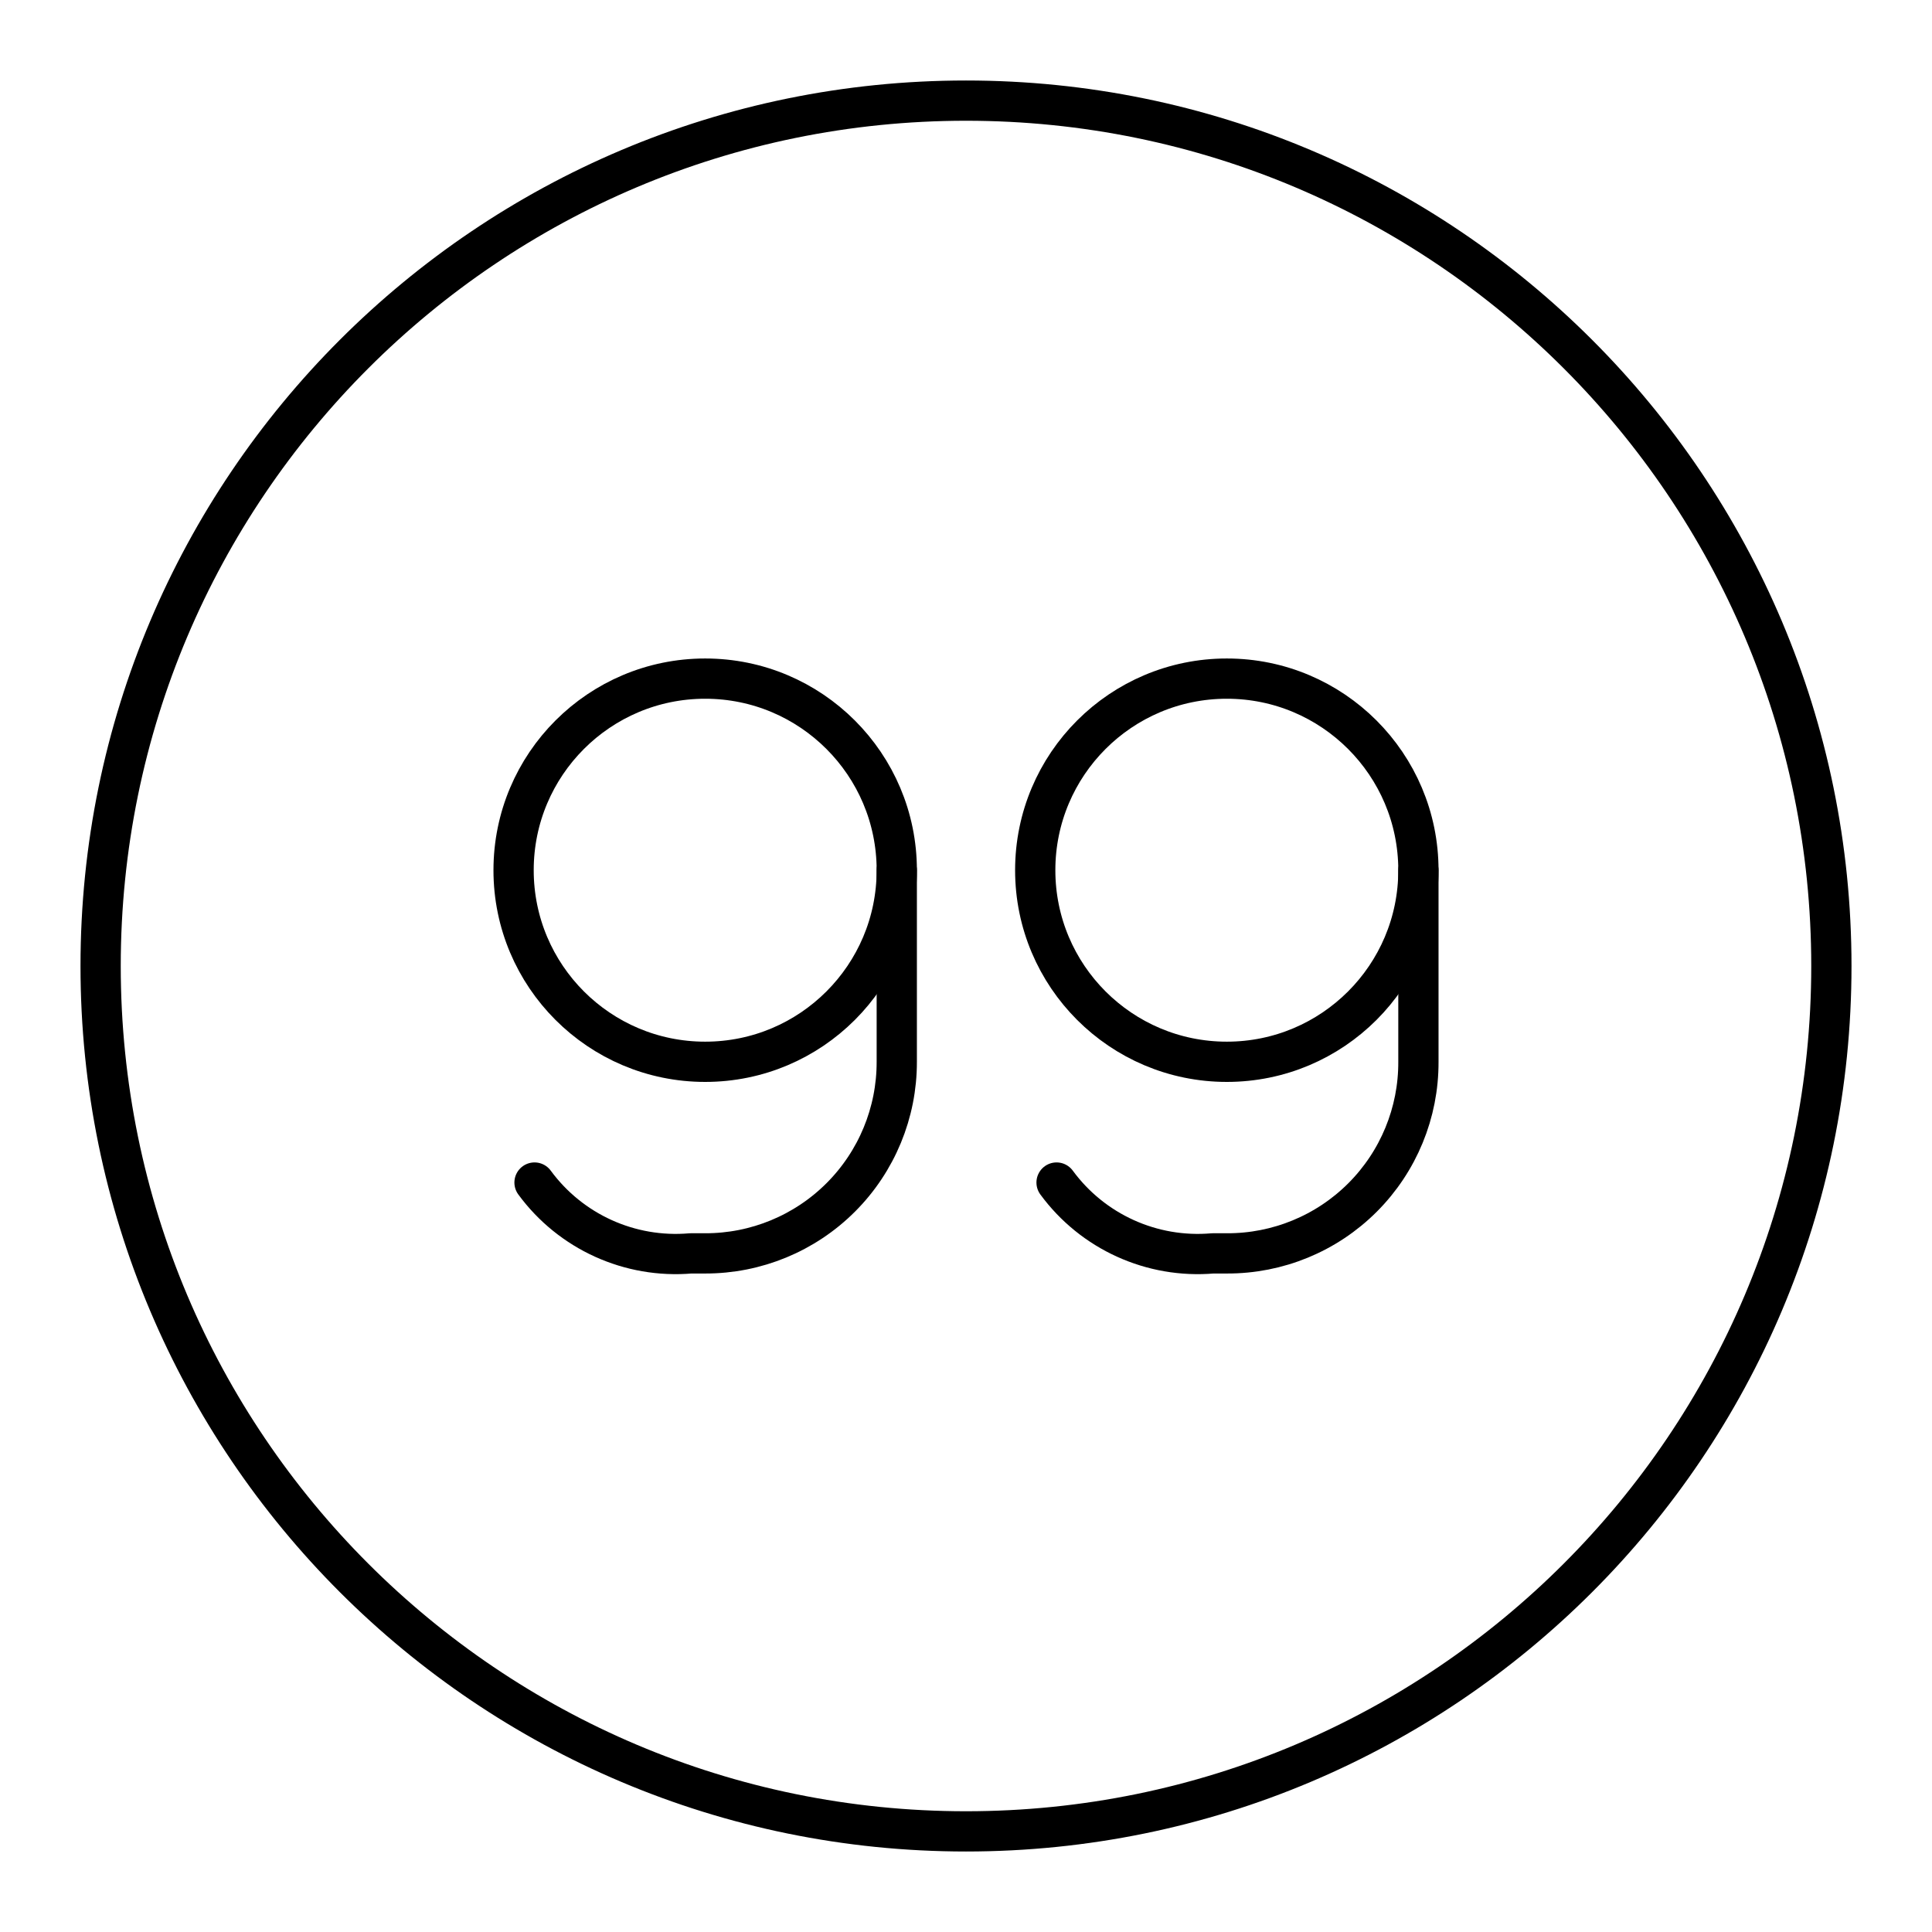
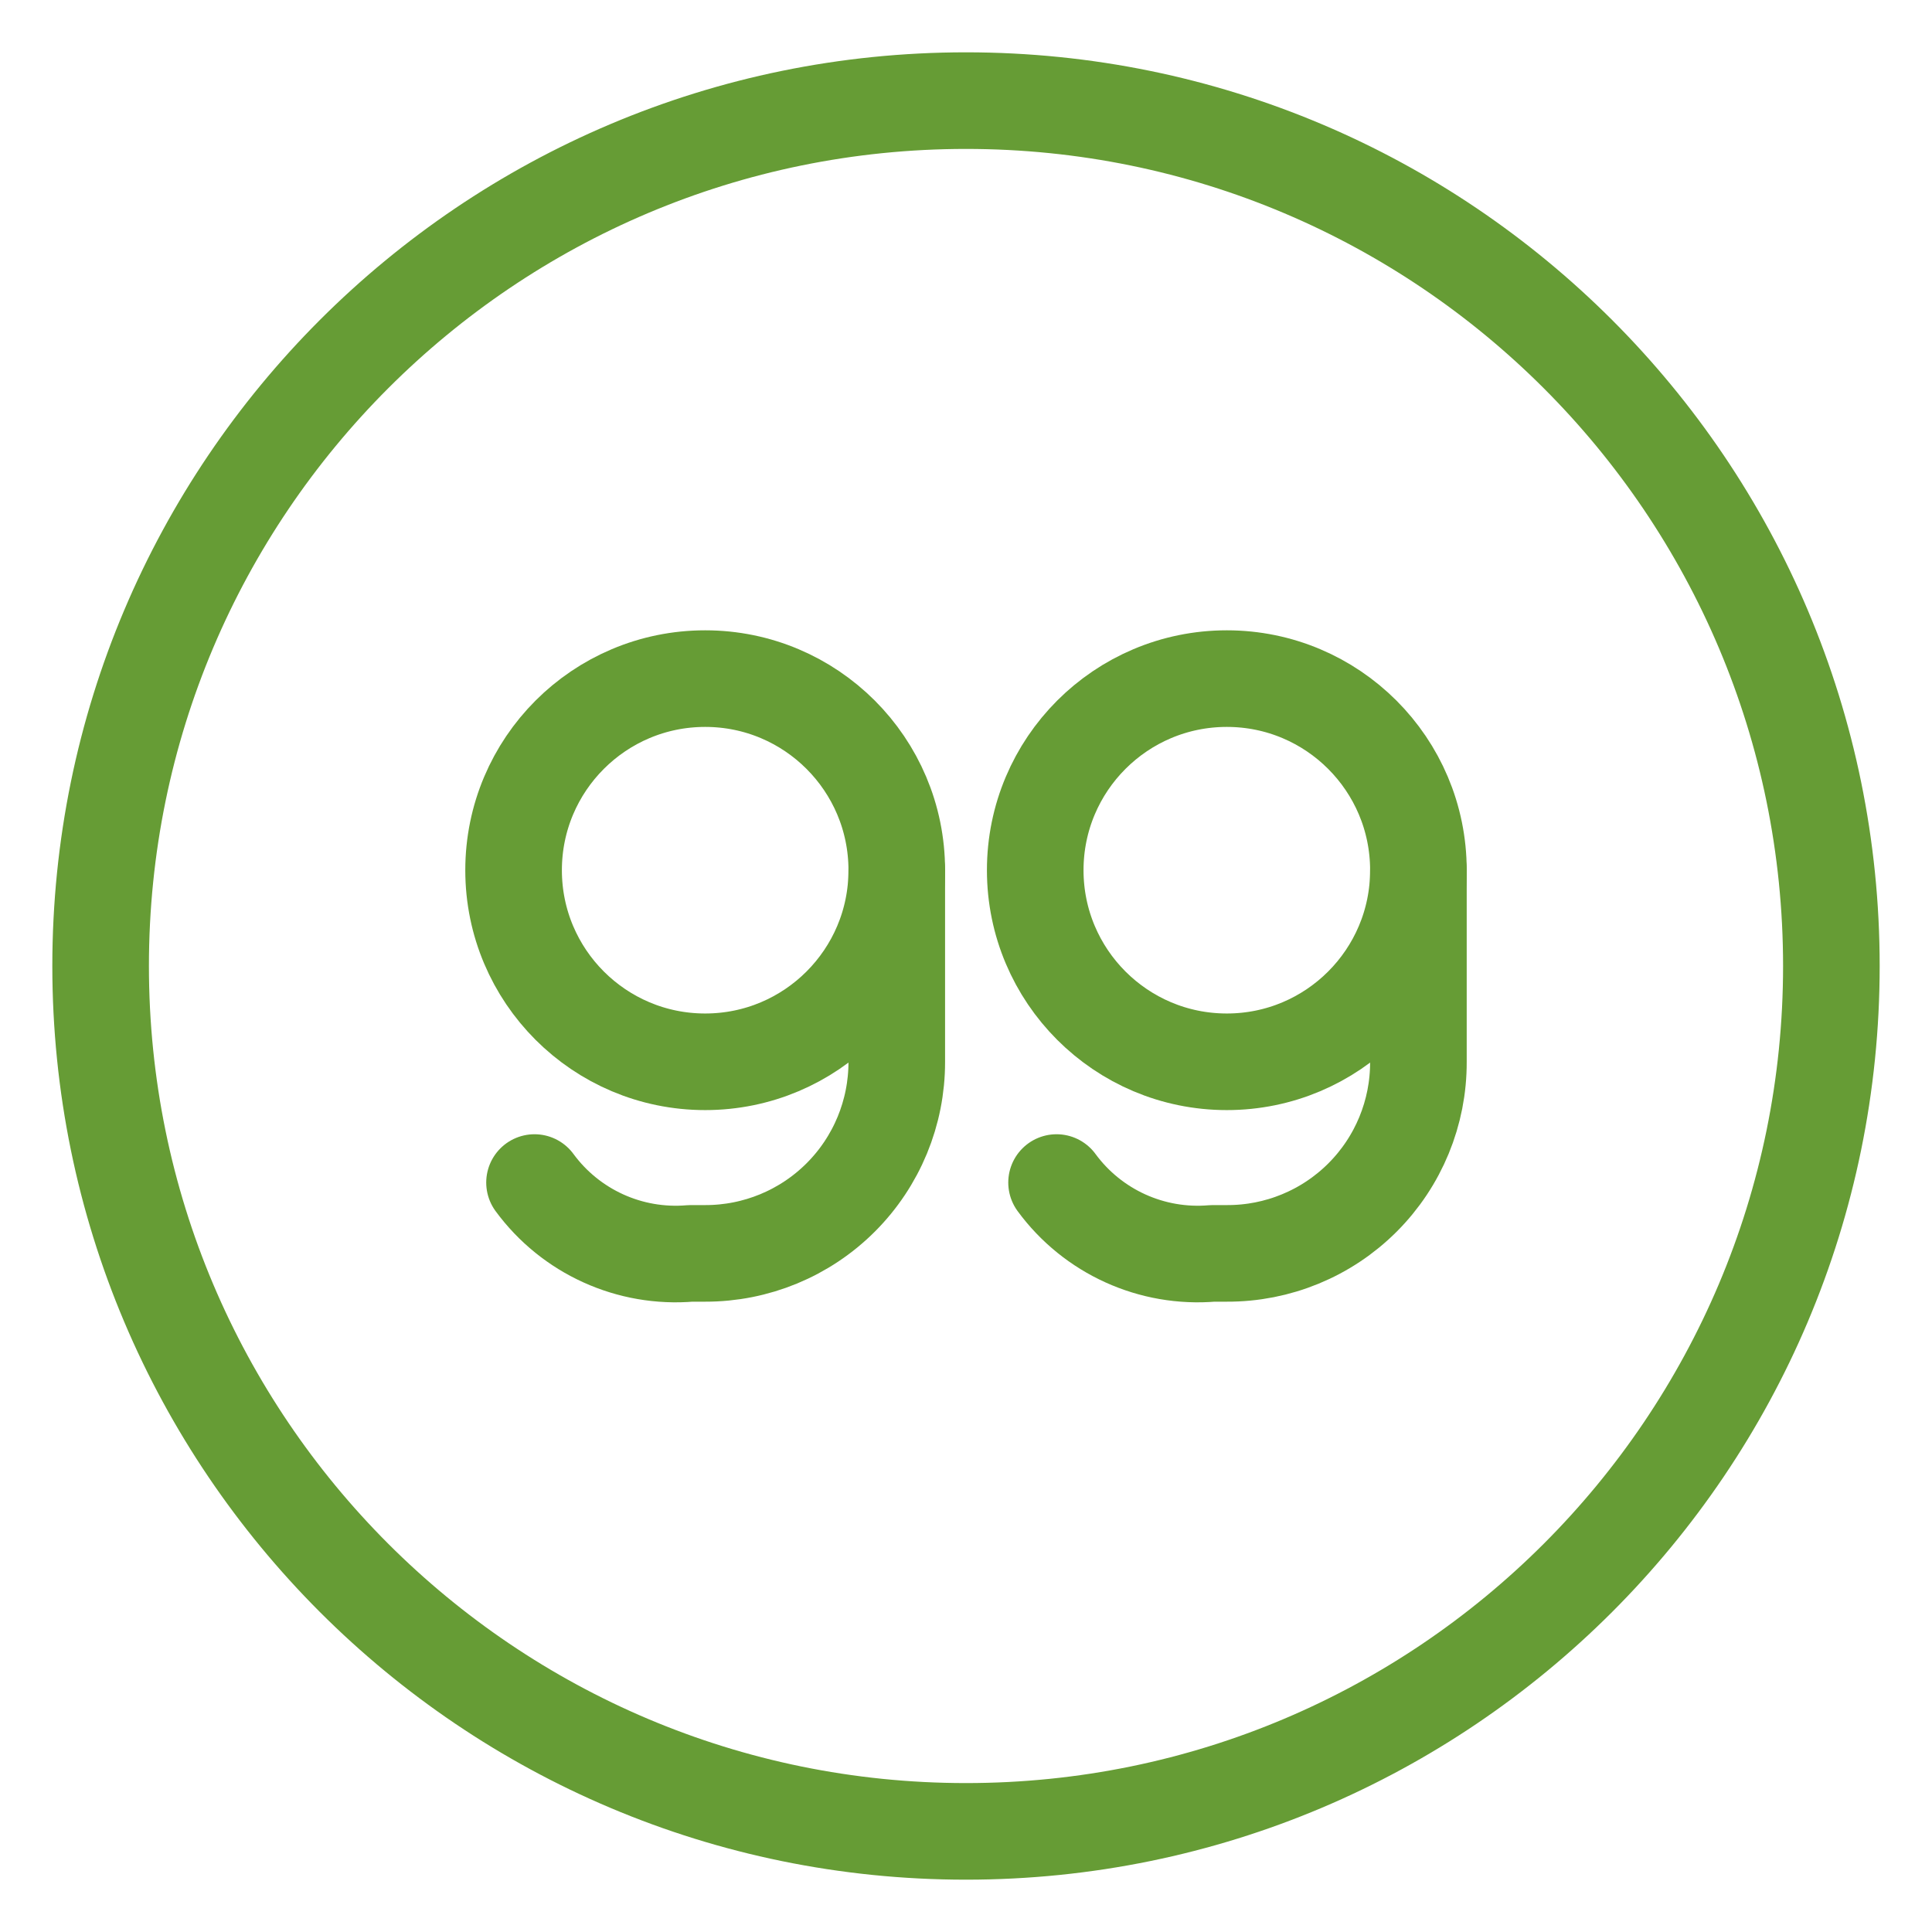
- <svg xmlns="http://www.w3.org/2000/svg" width="800px" height="800px" viewBox="0 0 48 48">
-   <defs>
-     <style>.a{fill:none;stroke:#000000;stroke-linecap:round;stroke-linejoin:round;}</style>
-   </defs>
-   <circle class="a" cx="24" cy="24" r="21.5" />
-   <circle class="a" cx="17.52" cy="21.62" r="4.76" />
-   <path class="a" d="M13.28,29.38a4.35,4.35,0,0,0,3.88,1.76h.36a4.75,4.75,0,0,0,4.76-4.76V21.62" />
-   <circle class="a" cx="30.48" cy="21.62" r="4.76" />
-   <path class="a" d="M26.25,29.38a4.35,4.35,0,0,0,3.88,1.76h.35a4.74,4.74,0,0,0,4.76-4.76V21.62" />
+ <svg xmlns="http://www.w3.org/2000/svg" width="800px" height="800px" viewBox="0 0 48 48" fill="#4f7a28" transform="matrix(1, 0, 0, 1, 0, 0)" stroke="#4f7a28" stroke-width="2.4">
+   <g id="SVGRepo_bgCarrier" stroke-width="0" />
+   <g id="SVGRepo_tracerCarrier" stroke-linecap="round" stroke-linejoin="round" />
+   <g id="SVGRepo_iconCarrier">
+     <defs>
+       <style>.a{fill:none;stroke:#669c35;stroke-linecap:round;stroke-linejoin:round;}</style>
+     </defs>
+     <circle class="a" cx="24" cy="24" r="21.5" />
+     <circle class="a" cx="17.52" cy="21.62" r="4.76" />
+     <path class="a" d="M13.28,29.38a4.35,4.35,0,0,0,3.88,1.76h.36a4.75,4.75,0,0,0,4.76-4.76V21.62" />
+     <circle class="a" cx="30.48" cy="21.62" r="4.76" />
+     <path class="a" d="M26.25,29.38a4.35,4.35,0,0,0,3.88,1.76h.35a4.74,4.74,0,0,0,4.76-4.76V21.62" />
+   </g>
</svg>
